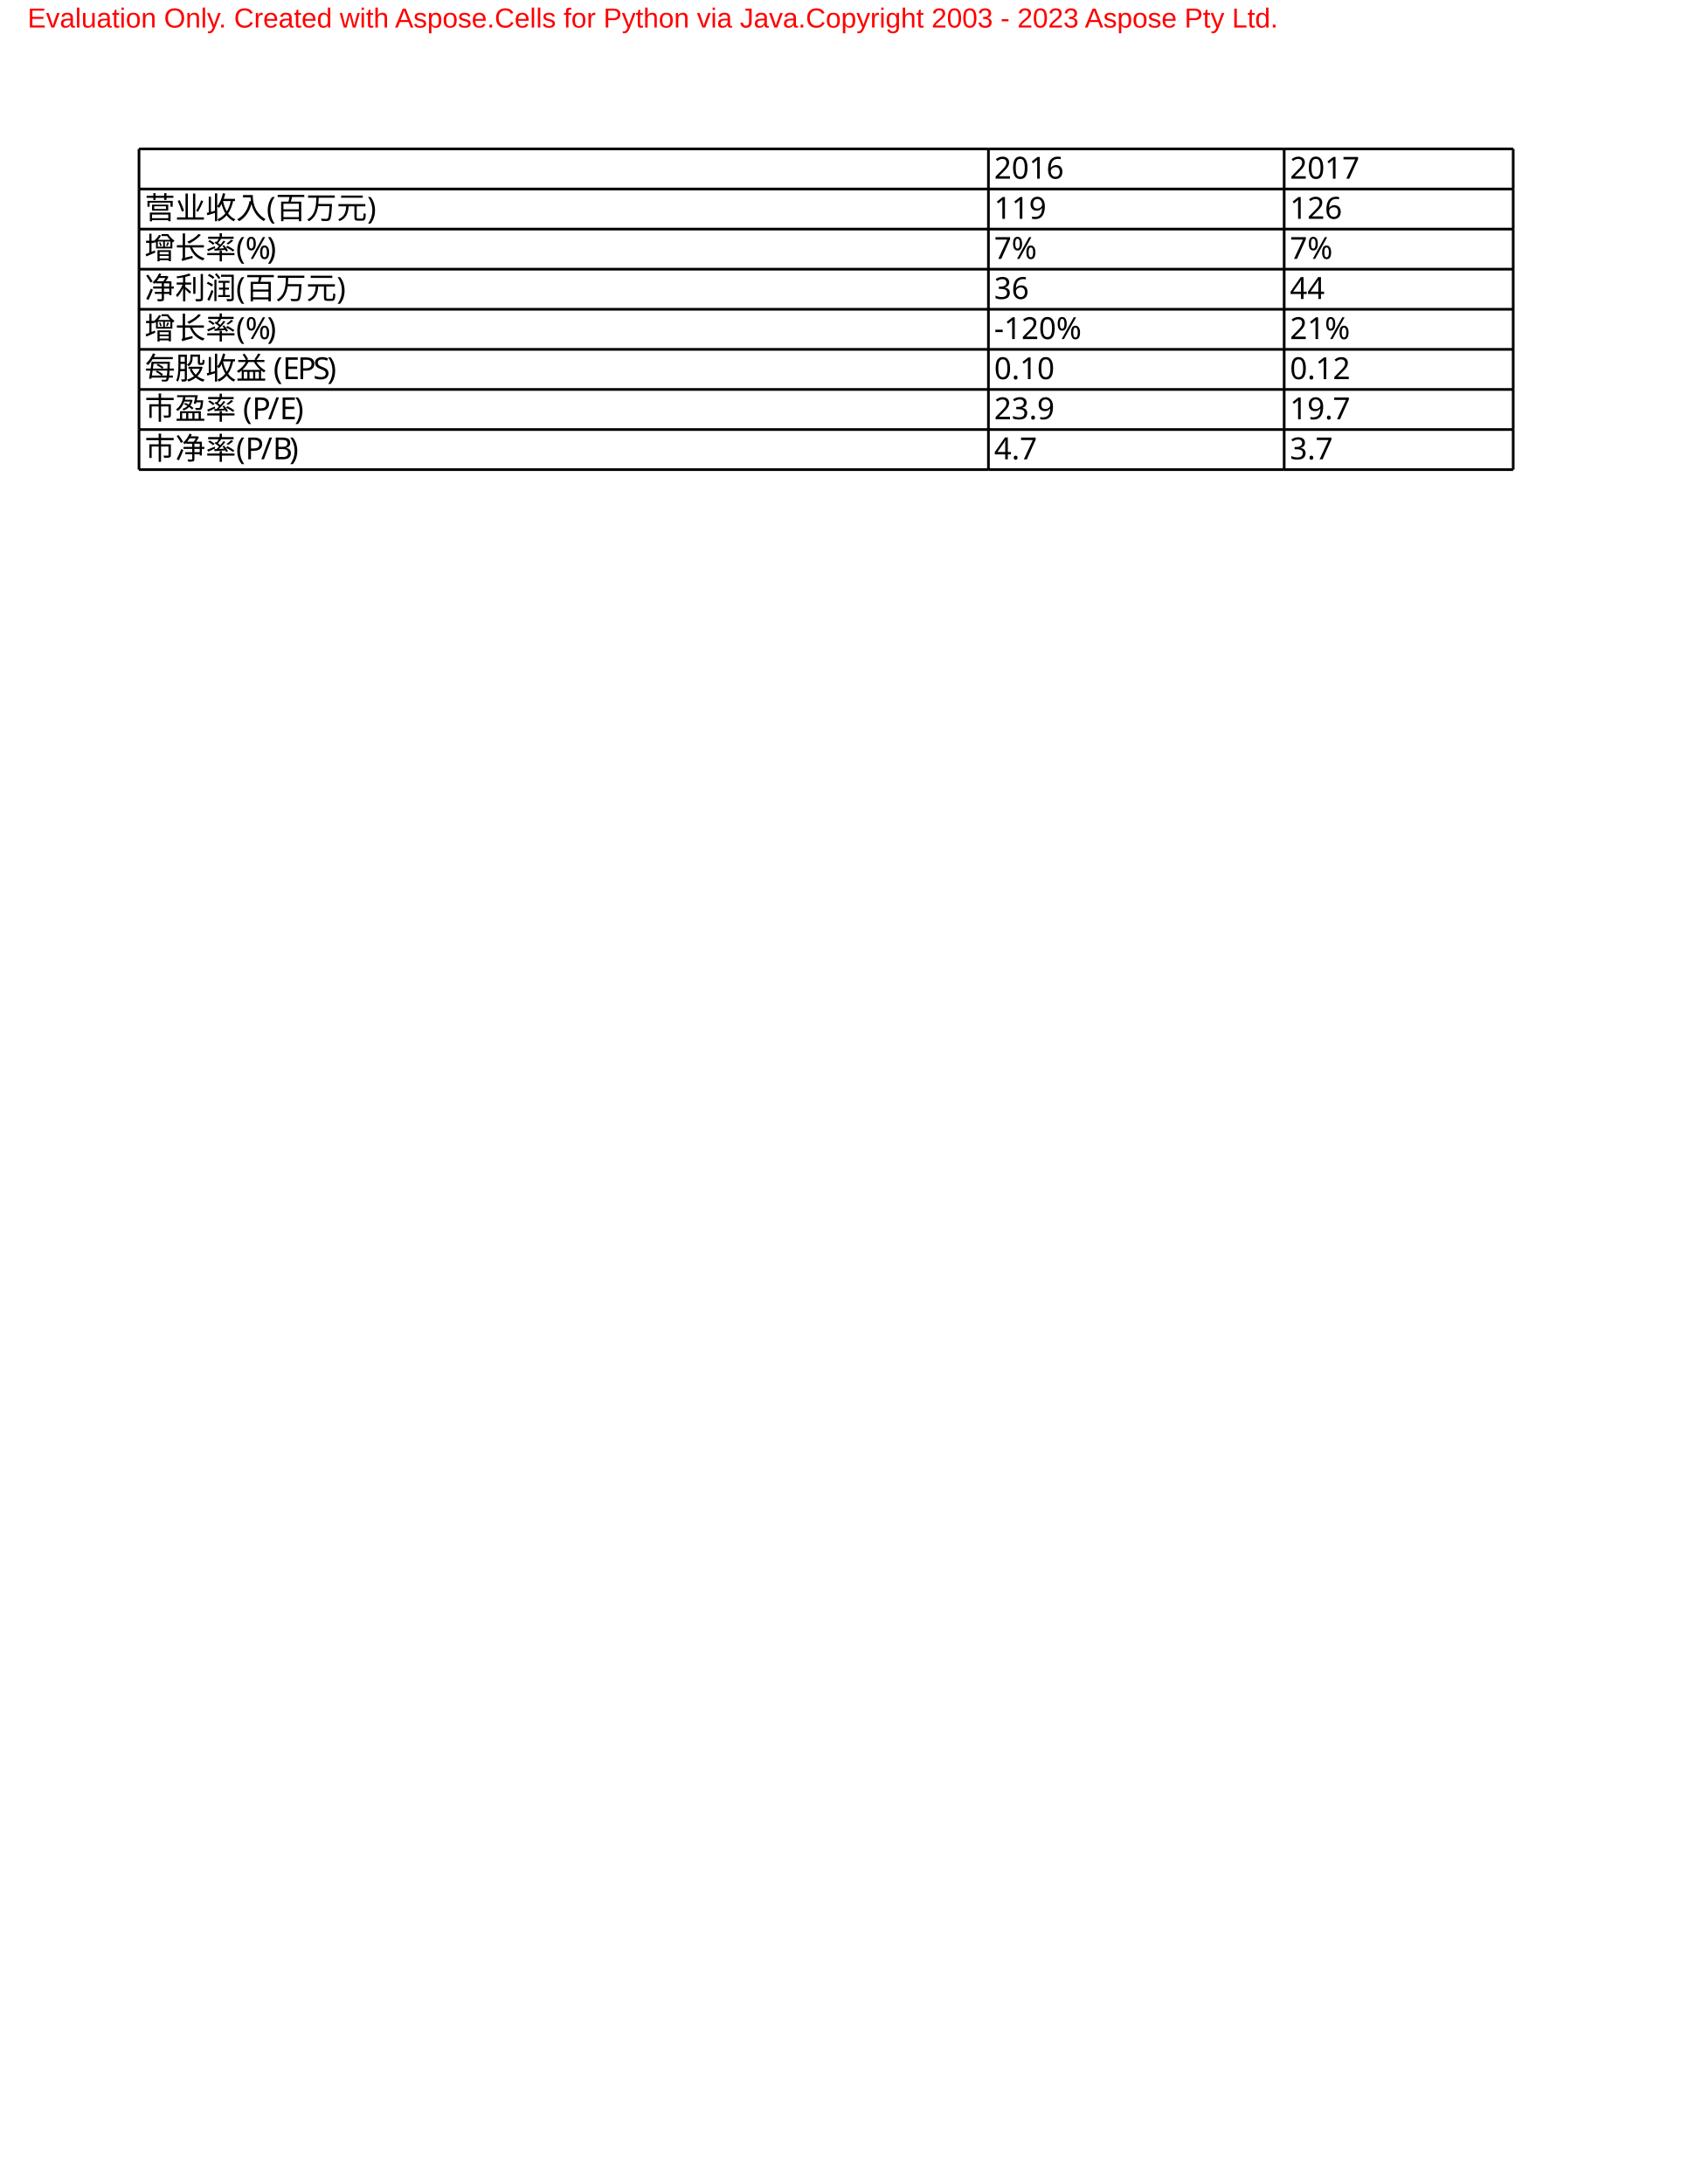
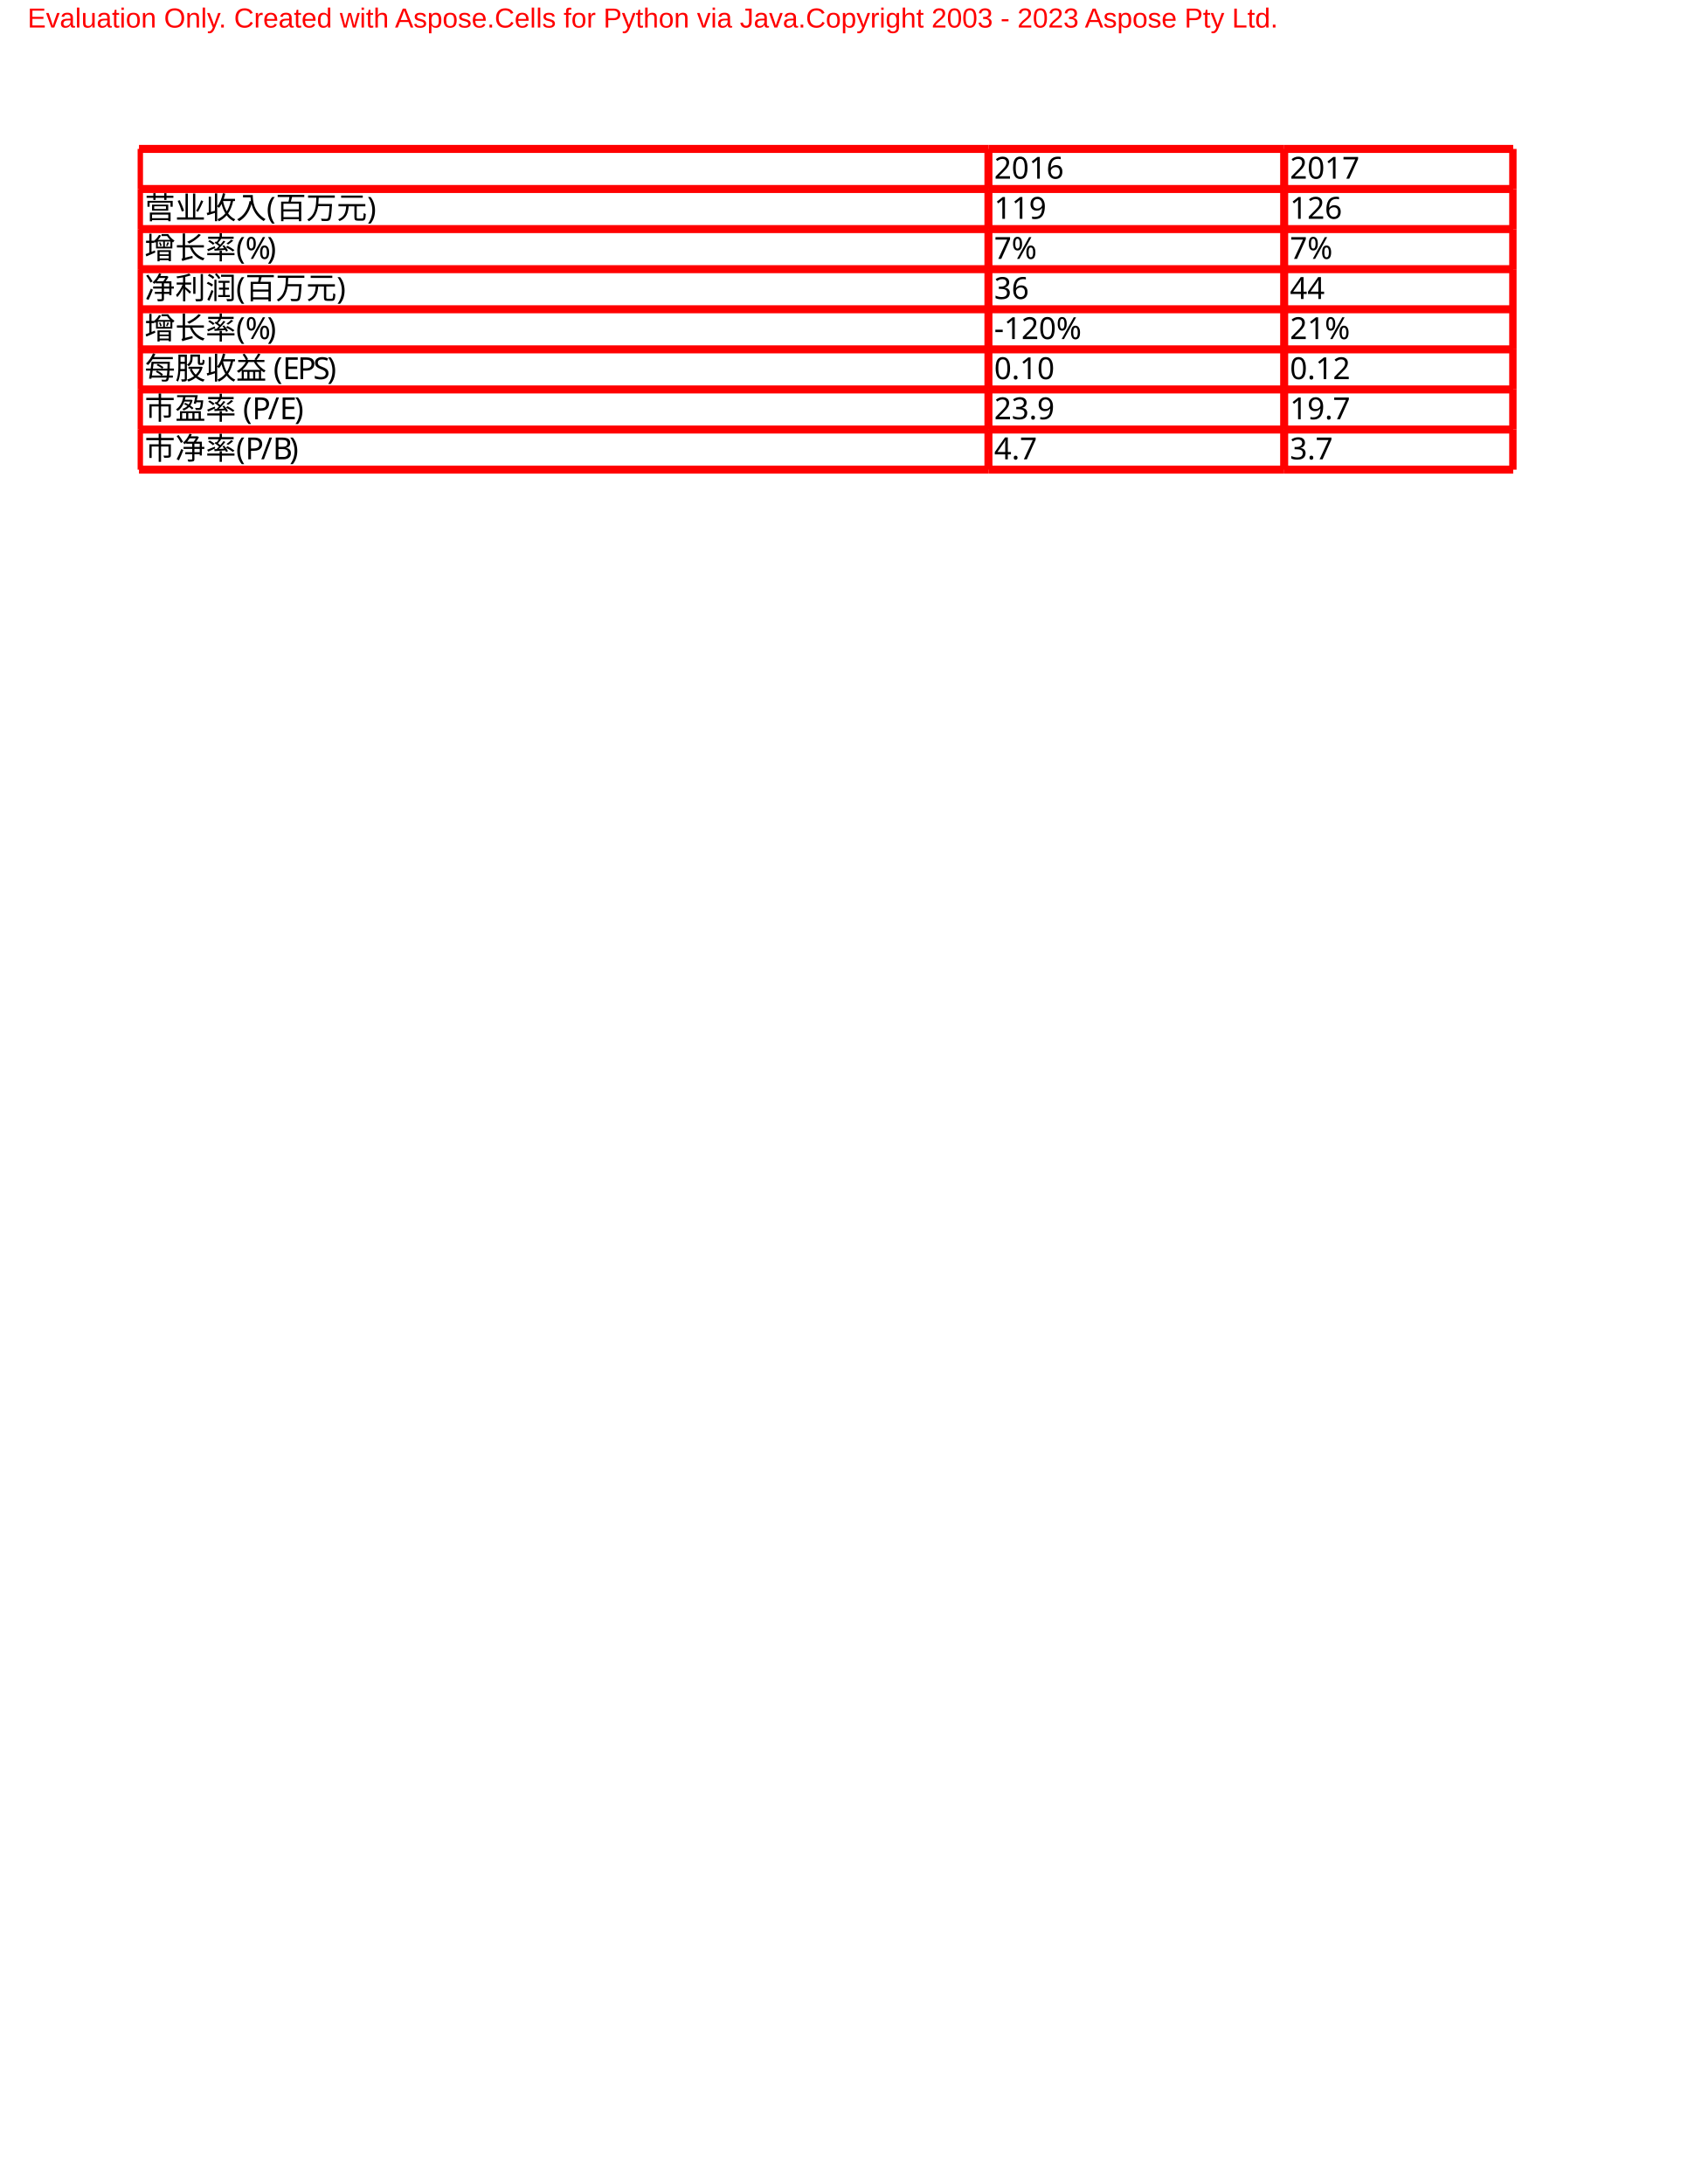
<svg xmlns="http://www.w3.org/2000/svg" width="612pt" height="792pt">
  <g id="SFixTitle" />
  <g id="SContent">
    <g transform="scale(1.33333)">
      <rect width="100%" height="100%" fill="white" />
      <g>
        <g>
          <g />
          <g shape-rendering="crispEdges" />
        </g>
        <g>
          <g />
        </g>
        <g>
          <g />
        </g>
      </g>
      <g transform="matrix(1,0,0,1,50.4,54)">
        <defs>
          <clipPath id="CLIP0">
            <path d="M-0.5,-0.5 L499.5,-0.5 L499.5,117.5 L-0.5,117.5 Z " />
          </clipPath>
        </defs>
        <g clip-path="url(#CLIP0)">
          <g />
          <g shape-rendering="crispEdges" />
        </g>
        <defs>
          <clipPath id="CLIP1">
            <path d="M-0.5,-1.454 L499.5,-1.454 L499.5,118.546 L-0.5,118.546 Z " />
          </clipPath>
        </defs>
        <g clip-path="url(#CLIP1)">
          <g>
            <g />
            <path d="M 0,0 L 307.998,0" class="p0" fill="none" />
            <path d="M 0,58.152 L 307.998,58.152" class="p0" fill="none" />
            <path d="M 0,116.304 L 307.998,116.304" class="p0" fill="none" />
            <path d="M 0,0 L 0,14.538" class="p0" fill="none" />
            <path d="M 0,58.152 L 0,72.69" class="p0" fill="none" />
            <path d="M 307.998,0 L 415.233,0" class="p0" fill="none" />
            <path d="M 307.998,58.152 L 415.233,58.152" class="p0" fill="none" />
            <path d="M 307.998,116.304 L 415.233,116.304" class="p0" fill="none" />
            <path d="M 307.998,0 L 307.998,14.538" class="p0" fill="none" />
            <path d="M 307.998,58.152 L 307.998,72.69" class="p0" fill="none" />
            <path d="M 415.233,0 L 498.279,0" class="p0" fill="none" />
            <path d="M 415.233,58.152 L 498.279,58.152" class="p0" fill="none" />
            <path d="M 415.233,116.304 L 498.279,116.304" class="p0" fill="none" />
            <path d="M 415.233,0 L 415.233,14.538" class="p0" fill="none" />
            <path d="M 415.233,58.152 L 415.233,72.69" class="p0" fill="none" />
            <path d="M 498.279,0 L 498.279,14.538" class="p0" fill="none" />
            <path d="M 498.279,58.152 L 498.279,72.69" class="p0" fill="none" />
            <path d="M 0,14.538 L 307.998,14.538" class="p0" fill="none" />
            <path d="M 0,72.69 L 307.998,72.69" class="p0" fill="none" />
            <path d="M 0,14.538 L 0,29.076" class="p0" fill="none" />
            <path d="M 0,72.69 L 0,87.228" class="p0" fill="none" />
            <path d="M 307.998,14.538 L 415.233,14.538" class="p0" fill="none" />
            <path d="M 307.998,72.69 L 415.233,72.69" class="p0" fill="none" />
            <path d="M 307.998,14.538 L 307.998,29.076" class="p0" fill="none" />
            <path d="M 307.998,72.69 L 307.998,87.228" class="p0" fill="none" />
            <path d="M 415.233,14.538 L 498.279,14.538" class="p0" fill="none" />
            <path d="M 415.233,72.69 L 498.279,72.69" class="p0" fill="none" />
            <path d="M 415.233,14.538 L 415.233,29.076" class="p0" fill="none" />
            <path d="M 415.233,72.69 L 415.233,87.228" class="p0" fill="none" />
            <path d="M 498.279,14.538 L 498.279,29.076" class="p0" fill="none" />
            <path d="M 498.279,72.69 L 498.279,87.228" class="p0" fill="none" />
            <path d="M 0,29.076 L 307.998,29.076" class="p0" fill="none" />
            <path d="M 0,87.228 L 307.998,87.228" class="p0" fill="none" />
            <path d="M 0,29.076 L 0,43.614" class="p0" fill="none" />
            <path d="M 0,87.228 L 0,101.766" class="p0" fill="none" />
            <path d="M 307.998,29.076 L 415.233,29.076" class="p0" fill="none" />
            <path d="M 307.998,87.228 L 415.233,87.228" class="p0" fill="none" />
            <path d="M 307.998,29.076 L 307.998,43.614" class="p0" fill="none" />
            <path d="M 307.998,87.228 L 307.998,101.766" class="p0" fill="none" />
            <path d="M 415.233,29.076 L 498.279,29.076" class="p0" fill="none" />
            <path d="M 415.233,87.228 L 498.279,87.228" class="p0" fill="none" />
            <path d="M 415.233,29.076 L 415.233,43.614" class="p0" fill="none" />
            <path d="M 415.233,87.228 L 415.233,101.766" class="p0" fill="none" />
            <path d="M 498.279,29.076 L 498.279,43.614" class="p0" fill="none" />
            <path d="M 498.279,87.228 L 498.279,101.766" class="p0" fill="none" />
            <path d="M 0,43.614 L 307.998,43.614" class="p0" fill="none" />
            <path d="M 0,101.766 L 307.998,101.766" class="p0" fill="none" />
            <path d="M 0,43.614 L 0,58.152" class="p0" fill="none" />
            <path d="M 0,101.766 L 0,116.304" class="p0" fill="none" />
            <path d="M 307.998,43.614 L 415.233,43.614" class="p0" fill="none" />
            <path d="M 307.998,101.766 L 415.233,101.766" class="p0" fill="none" />
            <path d="M 307.998,43.614 L 307.998,58.152" class="p0" fill="none" />
            <path d="M 307.998,101.766 L 307.998,116.304" class="p0" fill="none" />
            <path d="M 415.233,43.614 L 498.279,43.614" class="p0" fill="none" />
            <path d="M 415.233,101.766 L 498.279,101.766" class="p0" fill="none" />
            <path d="M 415.233,43.614 L 415.233,58.152" class="p0" fill="none" />
            <path d="M 415.233,101.766 L 415.233,116.304" class="p0" fill="none" />
            <path d="M 498.279,43.614 L 498.279,58.152" class="p0" fill="none" />
            <path d="M 498.279,101.766 L 498.279,116.304" class="p0" fill="none" />
          </g>
        </g>
        <defs>
          <clipPath id="CLIP2">
            <path d="M-0.5,-0.5 L499.5,-0.5 L499.5,117.5 L-0.5,117.5 Z " />
          </clipPath>
        </defs>
        <g clip-path="url(#CLIP2)">
          <g>
            <defs>
              <clipPath id="CLIP3">
                <path d="M308.248,0.25 L414.983,0.25 L414.983,14.288 L308.248,14.288 Z " />
              </clipPath>
            </defs>
            <g clip-path="url(#CLIP3)">
              <g>
                <g transform="matrix(1,0,0,1,309.0729,13.5688)">
                  <text x="1" y="-2.76" class="f0">2016</text>
                </g>
              </g>
            </g>
            <defs>
              <clipPath id="CLIP4">
                <path d="M415.483,0.25 L498.029,0.25 L498.029,14.288 L415.483,14.288 Z " />
              </clipPath>
            </defs>
            <g clip-path="url(#CLIP4)">
              <g>
                <g transform="matrix(1,0,0,1,416.3078,13.5688)">
                  <text x="1" y="-2.76" class="f0">2017</text>
                </g>
              </g>
            </g>
            <defs>
              <clipPath id="CLIP5">
                <path d="M0.25,14.788 L307.748,14.788 L307.748,28.826 L0.25,28.826 Z " />
              </clipPath>
            </defs>
            <g clip-path="url(#CLIP5)">
              <g>
                <g transform="matrix(1,0,0,1,1.075036,28.1068)">
                  <text x="1" y="-2.771" class="f1">营</text>
                  <text x="12.04" y="-2.771" class="f1">业</text>
                  <text x="23.08" y="-2.771" class="f1">收</text>
                  <text x="34.12" y="-2.771" class="f1">入</text>
                  <text x="45.16" y="-2.771" class="f0">(</text>
                  <text x="48.508" y="-2.771" class="f1">百</text>
                  <text x="59.548" y="-2.771" class="f1">万</text>
                  <text x="70.588" y="-2.771" class="f1">元</text>
                  <text x="81.628" y="-2.771" class="f0">)</text>
                </g>
              </g>
            </g>
            <defs>
              <clipPath id="CLIP6">
                <path d="M308.248,14.788 L414.983,14.788 L414.983,28.826 L308.248,28.826 Z " />
              </clipPath>
            </defs>
            <g clip-path="url(#CLIP6)">
              <g>
                <g transform="matrix(1,0,0,1,309.0729,28.1068)">
                  <text x="1" y="-2.76" class="f0">119</text>
                </g>
              </g>
            </g>
            <defs>
              <clipPath id="CLIP7">
                <path d="M415.483,14.788 L498.029,14.788 L498.029,28.826 L415.483,28.826 Z " />
              </clipPath>
            </defs>
            <g clip-path="url(#CLIP7)">
              <g>
                <g transform="matrix(1,0,0,1,416.3078,28.1068)">
                  <text x="1" y="-2.76" class="f0">126</text>
                </g>
              </g>
            </g>
            <defs>
              <clipPath id="CLIP8">
                <path d="M0.25,29.326 L307.748,29.326 L307.748,43.364 L0.25,43.364 Z " />
              </clipPath>
            </defs>
            <g clip-path="url(#CLIP8)">
              <g>
                <g transform="matrix(1,0,0,1,1.075036,42.6448)">
                  <text x="1" y="-2.771" class="f1">增</text>
                  <text x="12.04" y="-2.771" class="f1">长</text>
                  <text x="23.08" y="-2.771" class="f1">率</text>
                  <text x="34.12" y="-2.771" class="f0">(</text>
                  <text x="37.468" y="-2.771" class="f0">%</text>
                  <text x="45.359" y="-2.771" class="f0">)</text>
                </g>
              </g>
            </g>
            <defs>
              <clipPath id="CLIP9">
                <path d="M308.248,29.326 L414.983,29.326 L414.983,43.364 L308.248,43.364 Z " />
              </clipPath>
            </defs>
            <g clip-path="url(#CLIP9)">
              <g>
                <g transform="matrix(1,0,0,1,309.0729,42.6448)">
                  <text x="1" y="-2.76" class="f0">7%</text>
                </g>
              </g>
            </g>
            <defs>
              <clipPath id="CLIP10">
                <path d="M415.483,29.326 L498.029,29.326 L498.029,43.364 L415.483,43.364 Z " />
              </clipPath>
            </defs>
            <g clip-path="url(#CLIP10)">
              <g>
                <g transform="matrix(1,0,0,1,416.3078,42.6448)">
                  <text x="1" y="-2.76" class="f0">7%</text>
                </g>
              </g>
            </g>
            <defs>
              <clipPath id="CLIP11">
                <path d="M0.25,43.864 L307.748,43.864 L307.748,57.902 L0.25,57.902 Z " />
              </clipPath>
            </defs>
            <g clip-path="url(#CLIP11)">
              <g>
                <g transform="matrix(1,0,0,1,1.075036,57.1828)">
                  <text x="1" y="-2.771" class="f1">净</text>
                  <text x="12.04" y="-2.771" class="f1">利</text>
                  <text x="23.08" y="-2.771" class="f1">润</text>
                  <text x="34.12" y="-2.771" class="f0">(</text>
                  <text x="37.468" y="-2.771" class="f1">百</text>
                  <text x="48.508" y="-2.771" class="f1">万</text>
                  <text x="59.548" y="-2.771" class="f1">元</text>
                  <text x="70.588" y="-2.771" class="f0">)</text>
                </g>
              </g>
            </g>
            <defs>
              <clipPath id="CLIP12">
                <path d="M308.248,43.864 L414.983,43.864 L414.983,57.902 L308.248,57.902 Z " />
              </clipPath>
            </defs>
            <g clip-path="url(#CLIP12)">
              <g>
                <g transform="matrix(1,0,0,1,309.0729,57.1828)">
                  <text x="1" y="-2.76" class="f0">36</text>
                </g>
              </g>
            </g>
            <defs>
              <clipPath id="CLIP13">
                <path d="M415.483,43.864 L498.029,43.864 L498.029,57.902 L415.483,57.902 Z " />
              </clipPath>
            </defs>
            <g clip-path="url(#CLIP13)">
              <g>
                <g transform="matrix(1,0,0,1,416.3078,57.1828)">
                  <text x="1" y="-2.76" class="f0">44</text>
                </g>
              </g>
            </g>
            <defs>
              <clipPath id="CLIP14">
                <path d="M0.25,58.402 L307.748,58.402 L307.748,72.44 L0.25,72.44 Z " />
              </clipPath>
            </defs>
            <g clip-path="url(#CLIP14)">
              <g>
                <g transform="matrix(1,0,0,1,1.075036,71.7208)">
                  <text x="1" y="-2.771" class="f1">增</text>
                  <text x="12.04" y="-2.771" class="f1">长</text>
                  <text x="23.08" y="-2.771" class="f1">率</text>
                  <text x="34.12" y="-2.771" class="f0">(</text>
                  <text x="37.468" y="-2.771" class="f0">%</text>
                  <text x="45.359" y="-2.771" class="f0">)</text>
                </g>
              </g>
            </g>
            <defs>
              <clipPath id="CLIP15">
                <path d="M308.248,58.402 L414.983,58.402 L414.983,72.44 L308.248,72.44 Z " />
              </clipPath>
            </defs>
            <g clip-path="url(#CLIP15)">
              <g>
                <g transform="matrix(1,0,0,1,309.0729,71.7208)">
                  <text x="1" y="-2.76" class="f0">-120%</text>
                </g>
              </g>
            </g>
            <defs>
              <clipPath id="CLIP16">
                <path d="M415.483,58.402 L498.029,58.402 L498.029,72.44 L415.483,72.44 Z " />
              </clipPath>
            </defs>
            <g clip-path="url(#CLIP16)">
              <g>
                <g transform="matrix(1,0,0,1,416.3078,71.7208)">
                  <text x="1" y="-2.76" class="f0">21%</text>
                </g>
              </g>
            </g>
            <defs>
              <clipPath id="CLIP17">
                <path d="M0.25,72.94 L307.748,72.94 L307.748,86.978 L0.25,86.978 Z " />
              </clipPath>
            </defs>
            <g clip-path="url(#CLIP17)">
              <g>
                <g transform="matrix(1,0,0,1,1.075036,86.2588)">
                  <text x="1" y="-2.771" class="f1">每</text>
                  <text x="12.04" y="-2.771" class="f1">股</text>
                  <text x="23.08" y="-2.771" class="f1">收</text>
                  <text x="34.12" y="-2.771" class="f1">益</text>
                  <text x="45.16" y="-2.771" class="f0"> </text>
                  <text x="47.656" y="-2.771" class="f0">(</text>
                  <text x="51.003" y="-2.771" class="f0">E</text>
                  <text x="56.394" y="-2.771" class="f0">P</text>
                  <text x="62.097" y="-2.771" class="f0">S</text>
                  <text x="67.17" y="-2.771" class="f0">)</text>
                </g>
              </g>
            </g>
            <defs>
              <clipPath id="CLIP18">
                <path d="M308.248,72.94 L414.983,72.94 L414.983,86.978 L308.248,86.978 Z " />
              </clipPath>
            </defs>
            <g clip-path="url(#CLIP18)">
              <g>
                <g transform="matrix(1,0,0,1,309.0729,86.2588)">
                  <text x="1" y="-2.76" class="f0">0.10</text>
                </g>
              </g>
            </g>
            <defs>
              <clipPath id="CLIP19">
                <path d="M415.483,72.94 L498.029,72.94 L498.029,86.978 L415.483,86.978 Z " />
              </clipPath>
            </defs>
            <g clip-path="url(#CLIP19)">
              <g>
                <g transform="matrix(1,0,0,1,416.3078,86.2588)">
                  <text x="1" y="-2.76" class="f0">0.12</text>
                </g>
              </g>
            </g>
            <defs>
              <clipPath id="CLIP20">
                <path d="M0.25,87.478 L307.748,87.478 L307.748,101.516 L0.25,101.516 Z " />
              </clipPath>
            </defs>
            <g clip-path="url(#CLIP20)">
              <g>
                <g transform="matrix(1,0,0,1,1.075036,100.7968)">
                  <text x="1" y="-2.771" class="f1">市</text>
                  <text x="12.04" y="-2.771" class="f1">盈</text>
                  <text x="23.08" y="-2.771" class="f1">率</text>
                  <text x="34.12" y="-2.771" class="f0"> </text>
                  <text x="36.616" y="-2.771" class="f0">(</text>
                  <text x="39.963" y="-2.771" class="f0">P</text>
                  <text x="45.667" y="-2.771" class="f0">/</text>
                  <text x="49.931" y="-2.771" class="f0">E</text>
                  <text x="55.321" y="-2.771" class="f0">)</text>
                </g>
              </g>
            </g>
            <defs>
              <clipPath id="CLIP21">
                <path d="M308.248,87.478 L414.983,87.478 L414.983,101.516 L308.248,101.516 Z " />
              </clipPath>
            </defs>
            <g clip-path="url(#CLIP21)">
              <g>
                <g transform="matrix(1,0,0,1,309.0729,100.7968)">
                  <text x="1" y="-2.76" class="f0">23.9</text>
                </g>
              </g>
            </g>
            <defs>
              <clipPath id="CLIP22">
                <path d="M415.483,87.478 L498.029,87.478 L498.029,101.516 L415.483,101.516 Z " />
              </clipPath>
            </defs>
            <g clip-path="url(#CLIP22)">
              <g>
                <g transform="matrix(1,0,0,1,416.3078,100.7968)">
                  <text x="1" y="-2.76" class="f0">19.7</text>
                </g>
              </g>
            </g>
            <defs>
              <clipPath id="CLIP23">
                <path d="M0.25,102.016 L307.748,102.016 L307.748,116.054 L0.25,116.054 Z " />
              </clipPath>
            </defs>
            <g clip-path="url(#CLIP23)">
              <g>
                <g transform="matrix(1,0,0,1,1.075036,115.3348)">
                  <text x="1" y="-2.771" class="f1">市</text>
                  <text x="12.04" y="-2.771" class="f1">净</text>
                  <text x="23.08" y="-2.771" class="f1">率</text>
                  <text x="34.12" y="-2.771" class="f0">(</text>
                  <text x="37.468" y="-2.771" class="f0">P</text>
                  <text x="43.171" y="-2.771" class="f0">/</text>
                  <text x="47.435" y="-2.771" class="f0">B</text>
                  <text x="53.44" y="-2.771" class="f0">)</text>
                </g>
              </g>
            </g>
            <defs>
              <clipPath id="CLIP24">
                <path d="M308.248,102.016 L414.983,102.016 L414.983,116.054 L308.248,116.054 Z " />
              </clipPath>
            </defs>
            <g clip-path="url(#CLIP24)">
              <g>
                <g transform="matrix(1,0,0,1,309.0729,115.3348)">
                  <text x="1" y="-2.76" class="f0">4.7</text>
                </g>
              </g>
            </g>
            <defs>
              <clipPath id="CLIP25">
                <path d="M415.483,102.016 L498.029,102.016 L498.029,116.054 L415.483,116.054 Z " />
              </clipPath>
            </defs>
            <g clip-path="url(#CLIP25)">
              <g>
                <g transform="matrix(1,0,0,1,416.3078,115.3348)">
                  <text x="1" y="-2.76" class="f0">3.7</text>
                </g>
              </g>
            </g>
          </g>
        </g>
        <defs>
          <clipPath id="CLIP26">
            <path d="M-0.5,-0.5 L499.5,-0.5 L499.5,117.5 L-0.5,117.5 Z " />
          </clipPath>
        </defs>
        <g clip-path="url(#CLIP26)">
          <g />
        </g>
      </g>
      <g />
      <g />
      <g />
      <g>
        <g>
          <g />
          <g shape-rendering="crispEdges" />
        </g>
        <g>
          <g />
        </g>
        <g>
          <g />
        </g>
      </g>
      <g>
        <text x="10" y="10" class="f2">Evaluation Only. Created with Aspose.Cells for Python via Java.Copyright 2003 - 2023 Aspose Pty Ltd.</text>
      </g>
    </g>
  </g>
  <defs />
  <defs>
    <style type="text/css">
   
   
.f0
{
font-family:Calibri;
font-size:11.04px;
fill:#000000;
}

.f1
{
font-family:Microsoft YaHei Light;
font-size:11.04px;
fill:#000000;
}

.f2
{
font-family:Arial;
font-size:10px;
fill:#FF0000;
}

   
.p0
{
- stroke:#000000;
- stroke-width:0.969px;
+ stroke:#FF0000;
+ stroke-width:2.908px;
stroke-linecap:butt;
stroke-linejoin:miter;
}

   </style>
  </defs>
</svg>
